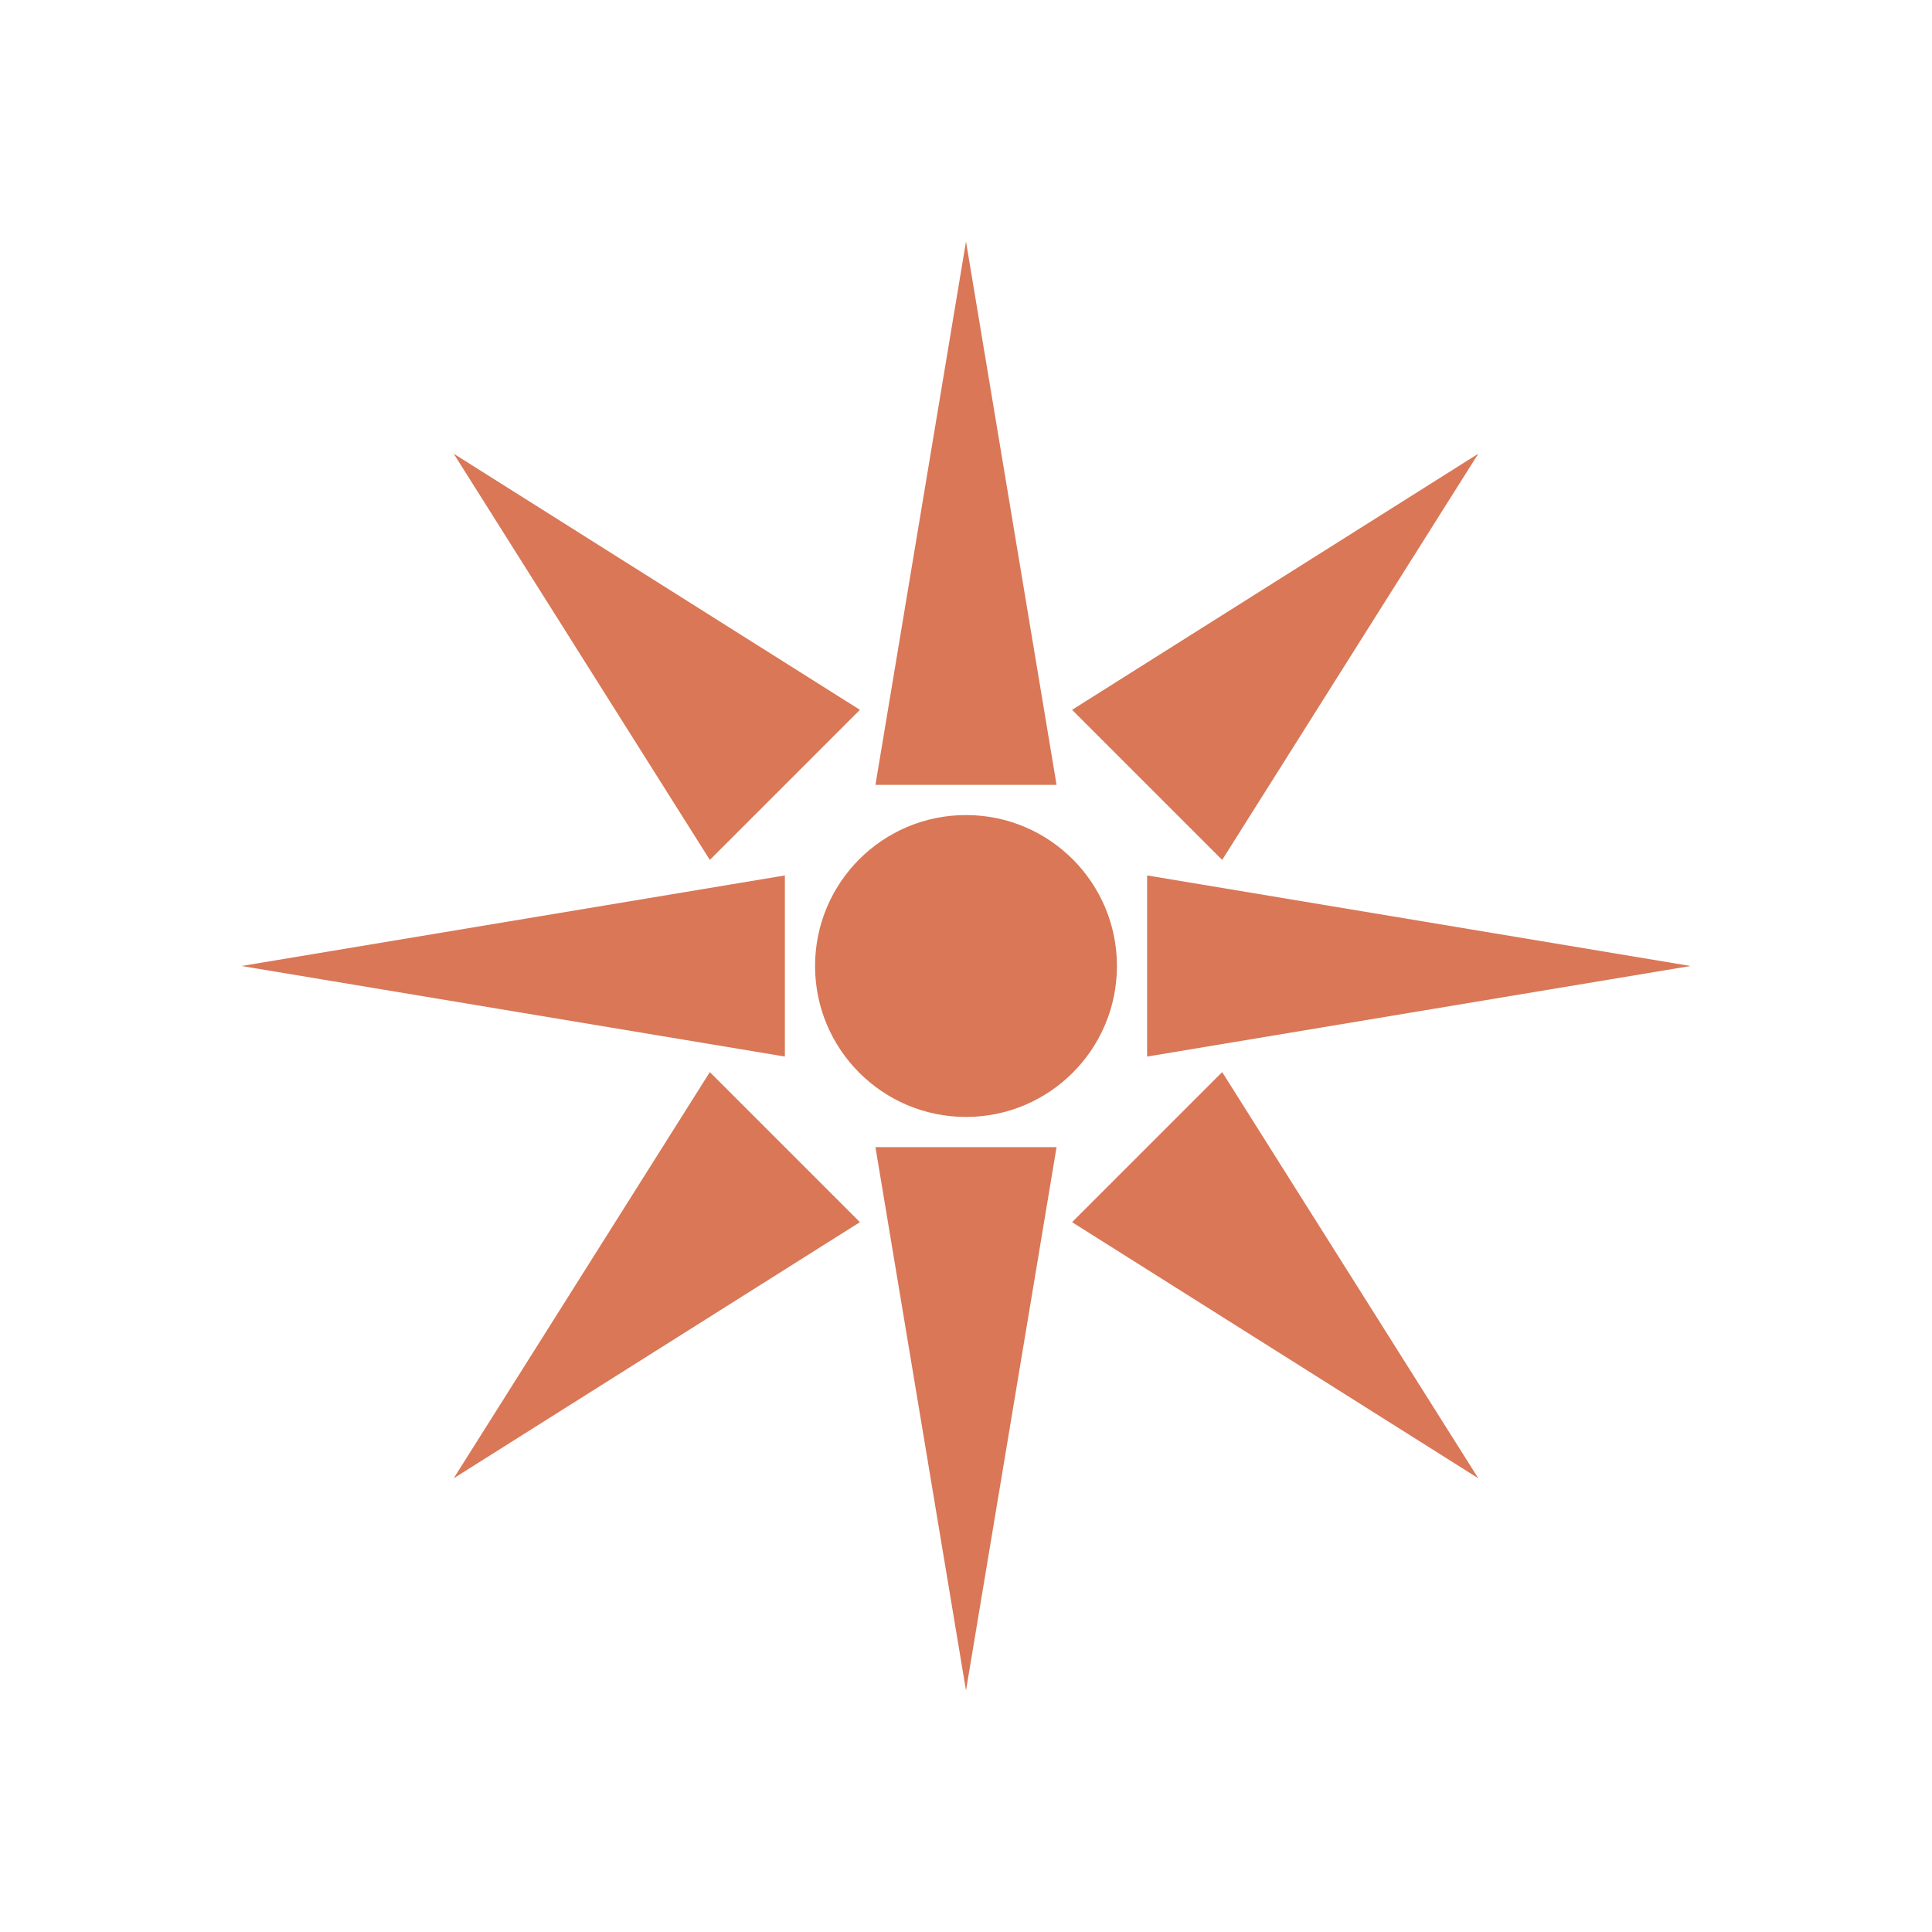
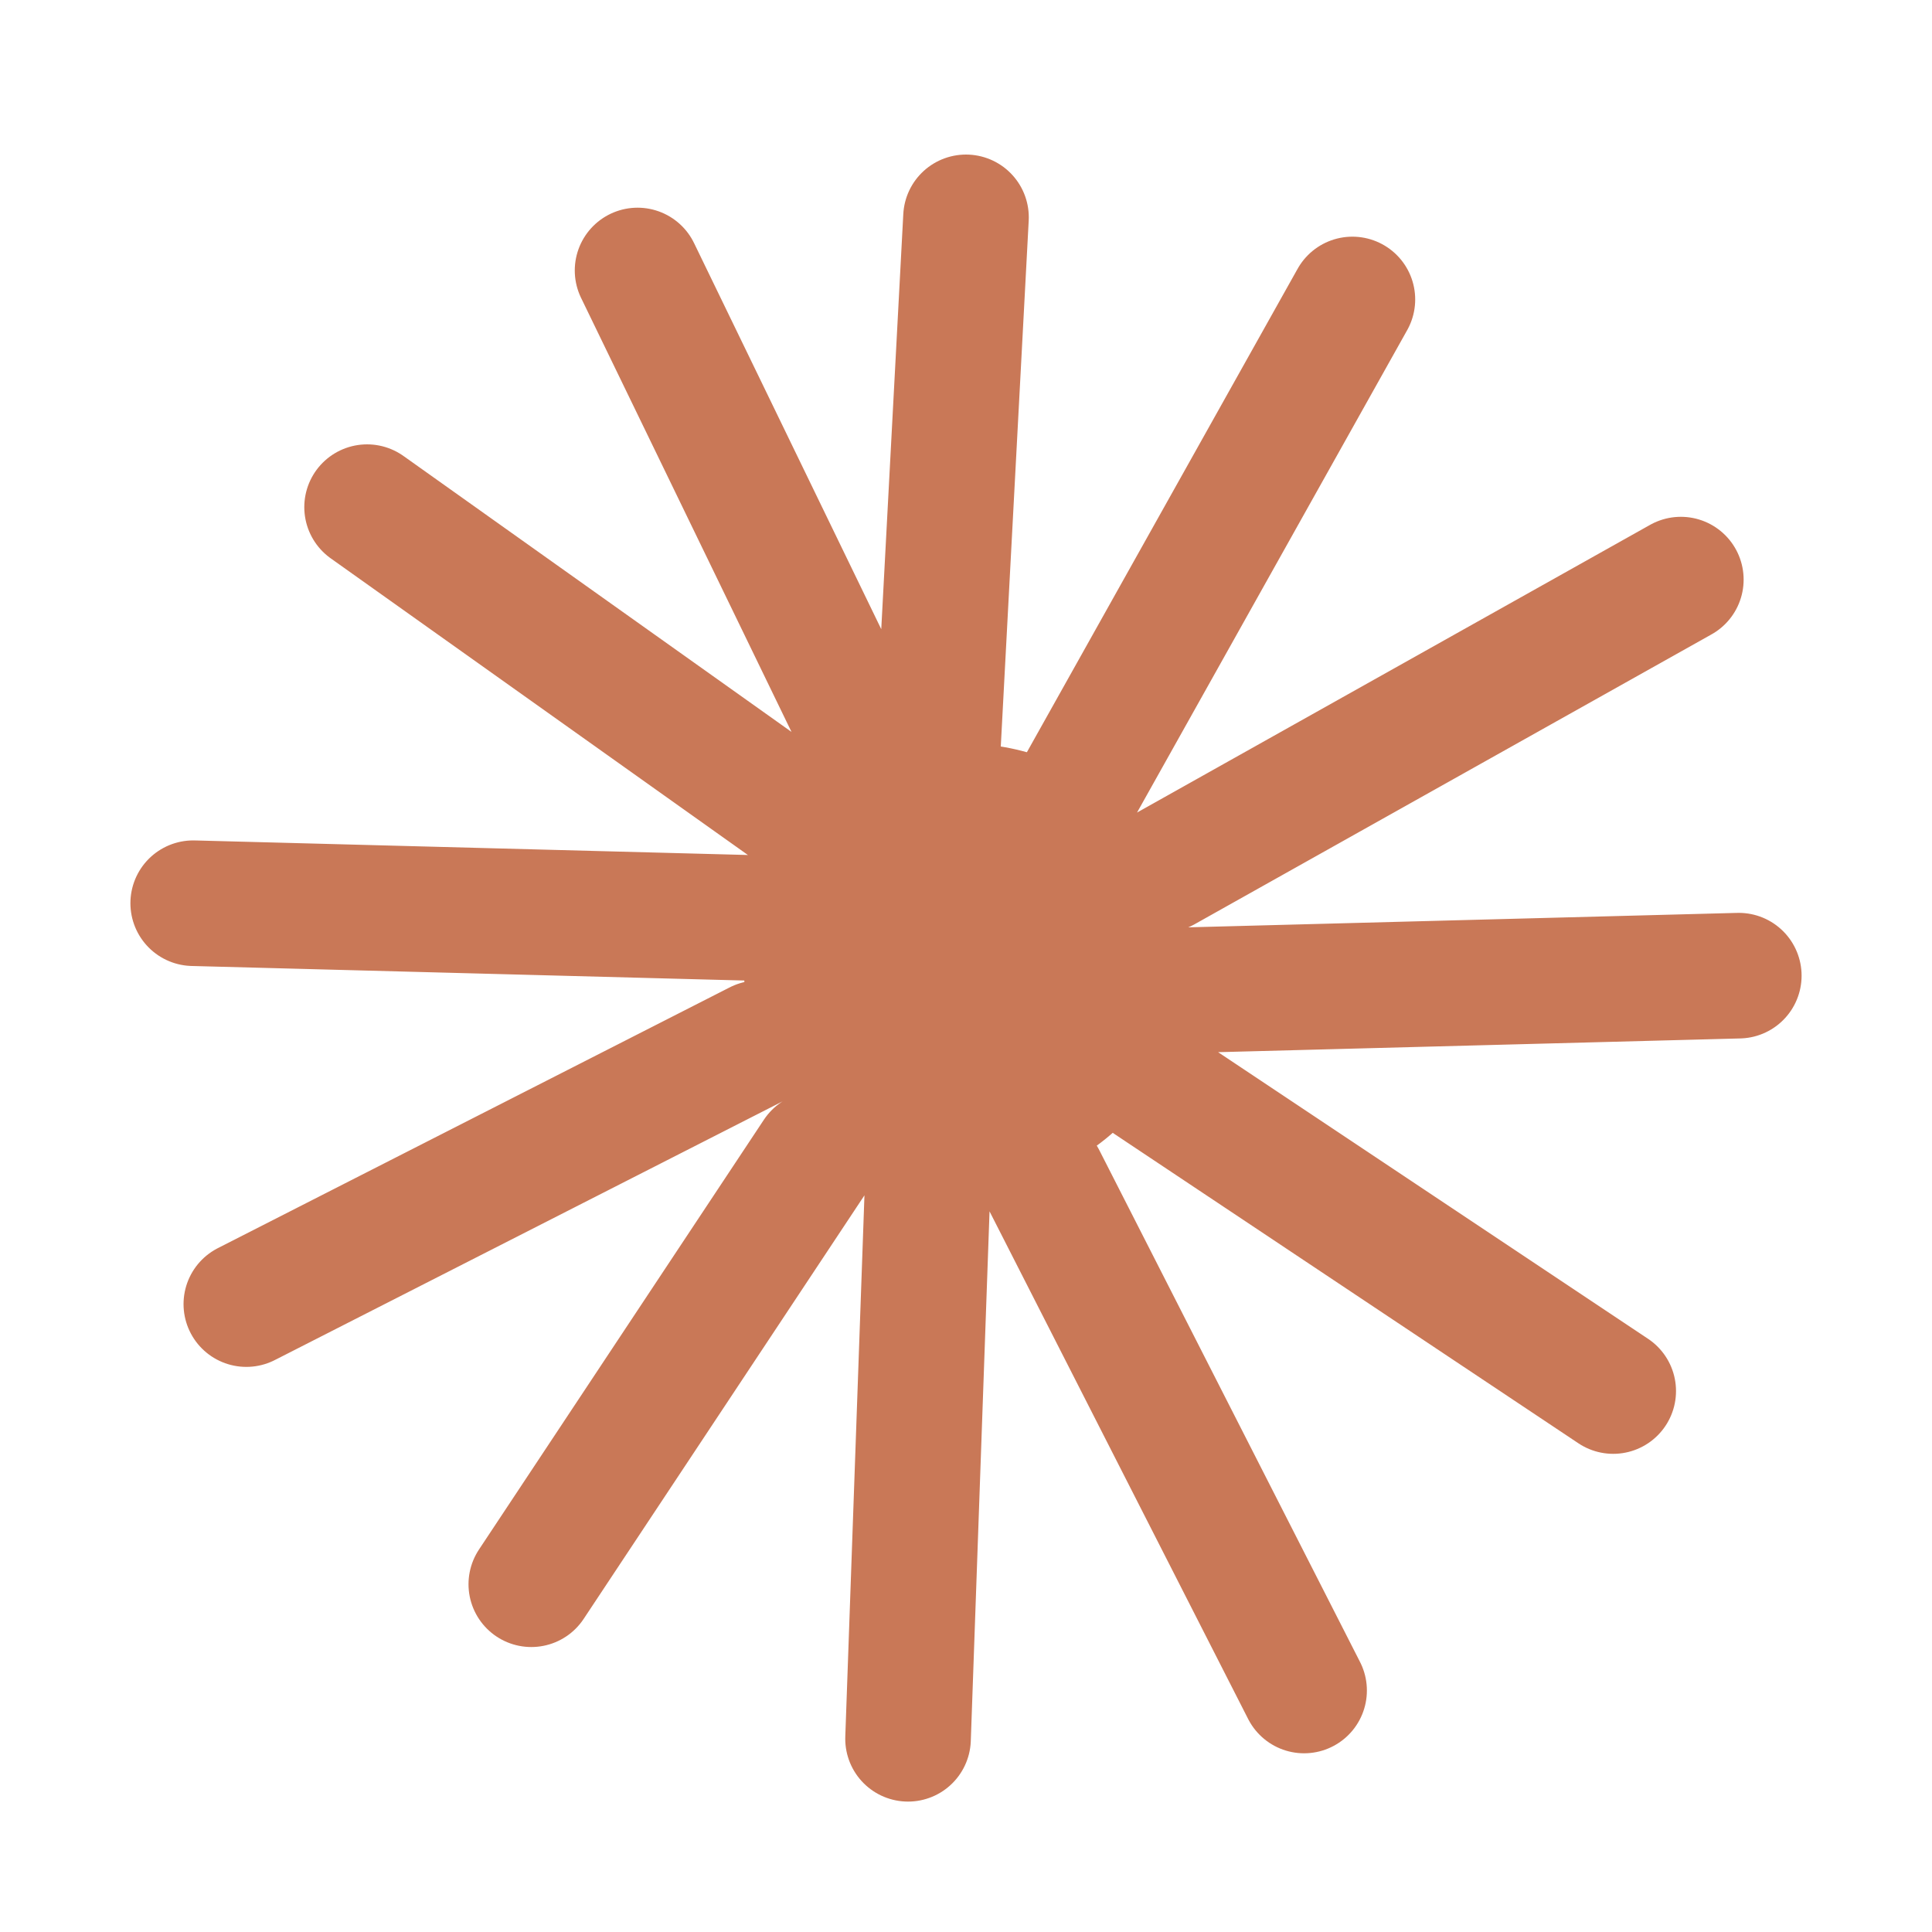
- <svg xmlns="http://www.w3.org/2000/svg" width="32" height="32" viewBox="0 0 32 32" fill="none">
-   <g transform="translate(16, 16)">
-     <path d="M 0 -12 L 1.5 -3 L -1.5 -3 Z" fill="#d97757" />
-     <path d="M 8.485 -8.485 L 4.243 -1.757 L 1.757 -4.243 Z" fill="#d97757" />
-     <path d="M 12 0 L 3 -1.5 L 3 1.5 Z" fill="#d97757" />
-     <path d="M 8.485 8.485 L 1.757 4.243 L 4.243 1.757 Z" fill="#d97757" />
-     <path d="M 0 12 L -1.5 3 L 1.5 3 Z" fill="#d97757" />
-     <path d="M -8.485 8.485 L -4.243 1.757 L -1.757 4.243 Z" fill="#d97757" />
-     <path d="M -12 0 L -3 1.5 L -3 -1.5 Z" fill="#d97757" />
-     <path d="M -8.485 -8.485 L -1.757 -4.243 L -4.243 -1.757 Z" fill="#d97757" />
-     <circle cx="0" cy="0" r="2.5" fill="#d97757" />
+ <svg xmlns="http://www.w3.org/2000/svg" width="40" height="40" viewBox="0 0 40 40" fill="none">
+   <g stroke="#c97857" stroke-width="2.6" stroke-linecap="round">
+     <path d="M20 4.5 19.4 15.8M28 6.2 22.4 16.2M34.8 12 24.1 18M36 20.2 24.6 20.5M33.4 28.8 23.8 22.4M27 35 21.6 24.4M18.8 36 19.2 24.7M11 32.8 16.9 23.9M5.1 27 15.7 21.6M4 18.7 15.4 19M7.6 10.5 16.6 16.9M13.2 5.6 18 15.5" />
  </g>
+   <circle cx="20" cy="20" r="4.6" fill="#c97857" />
</svg>
